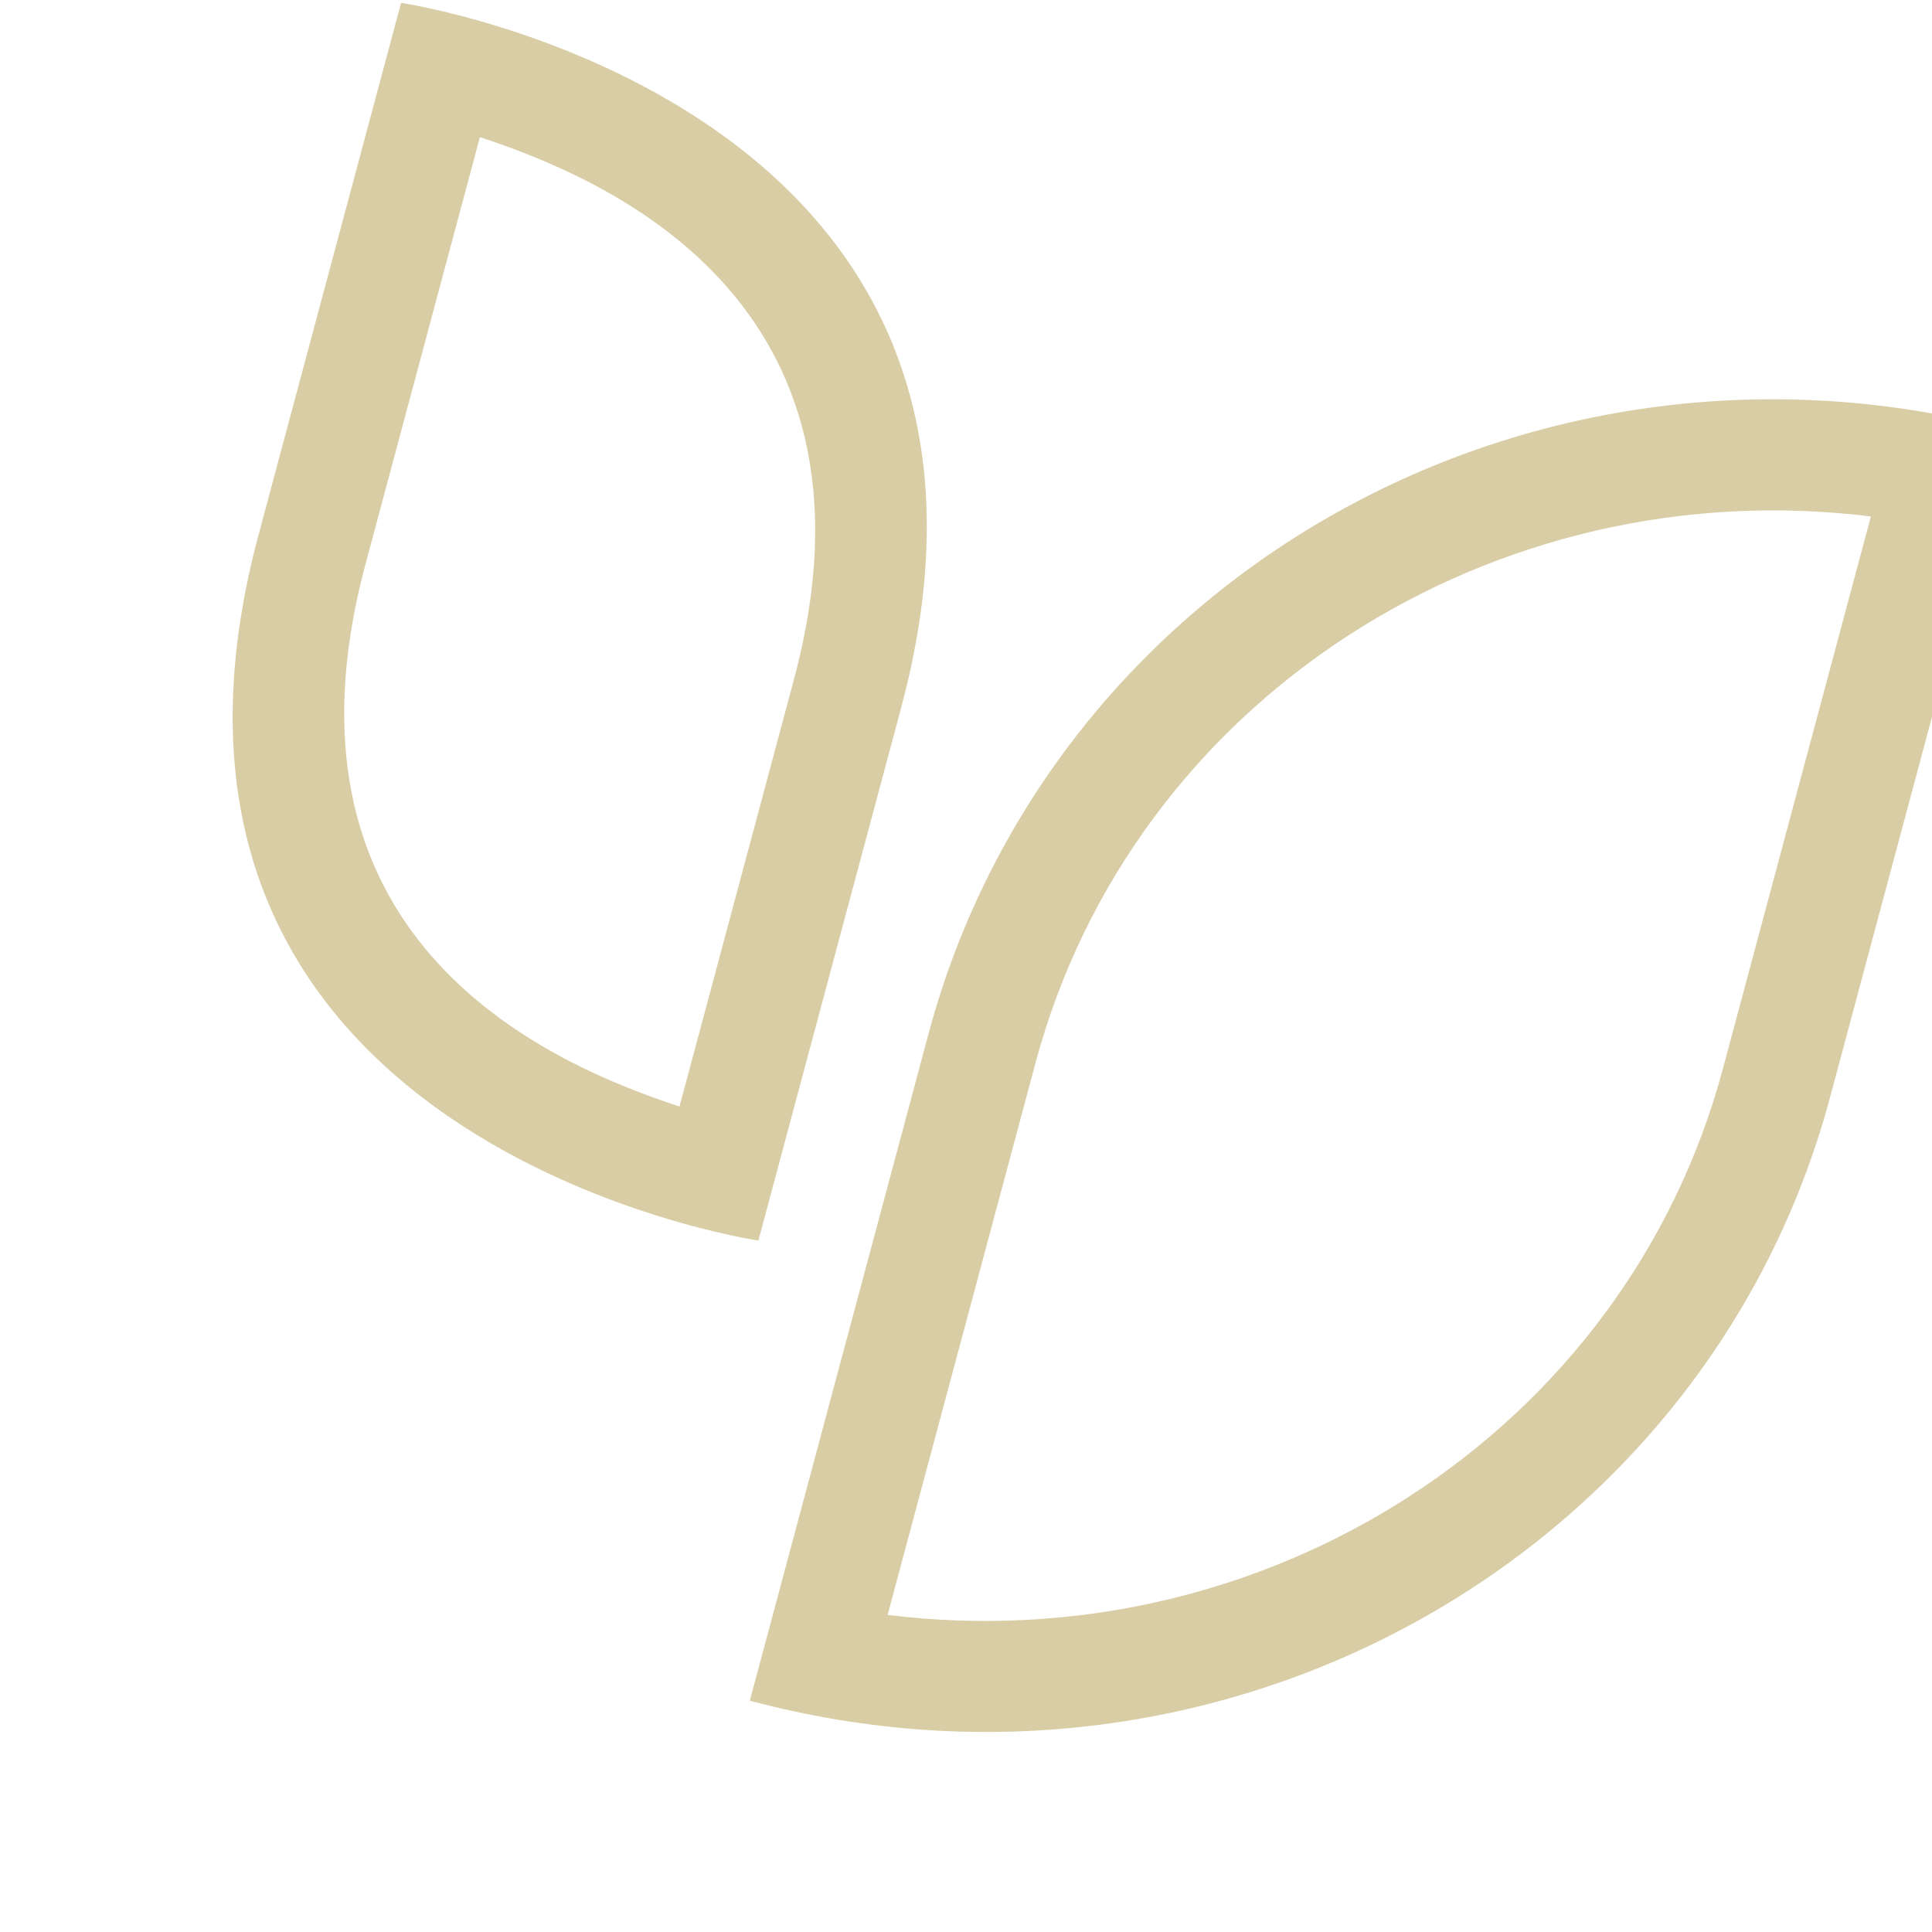
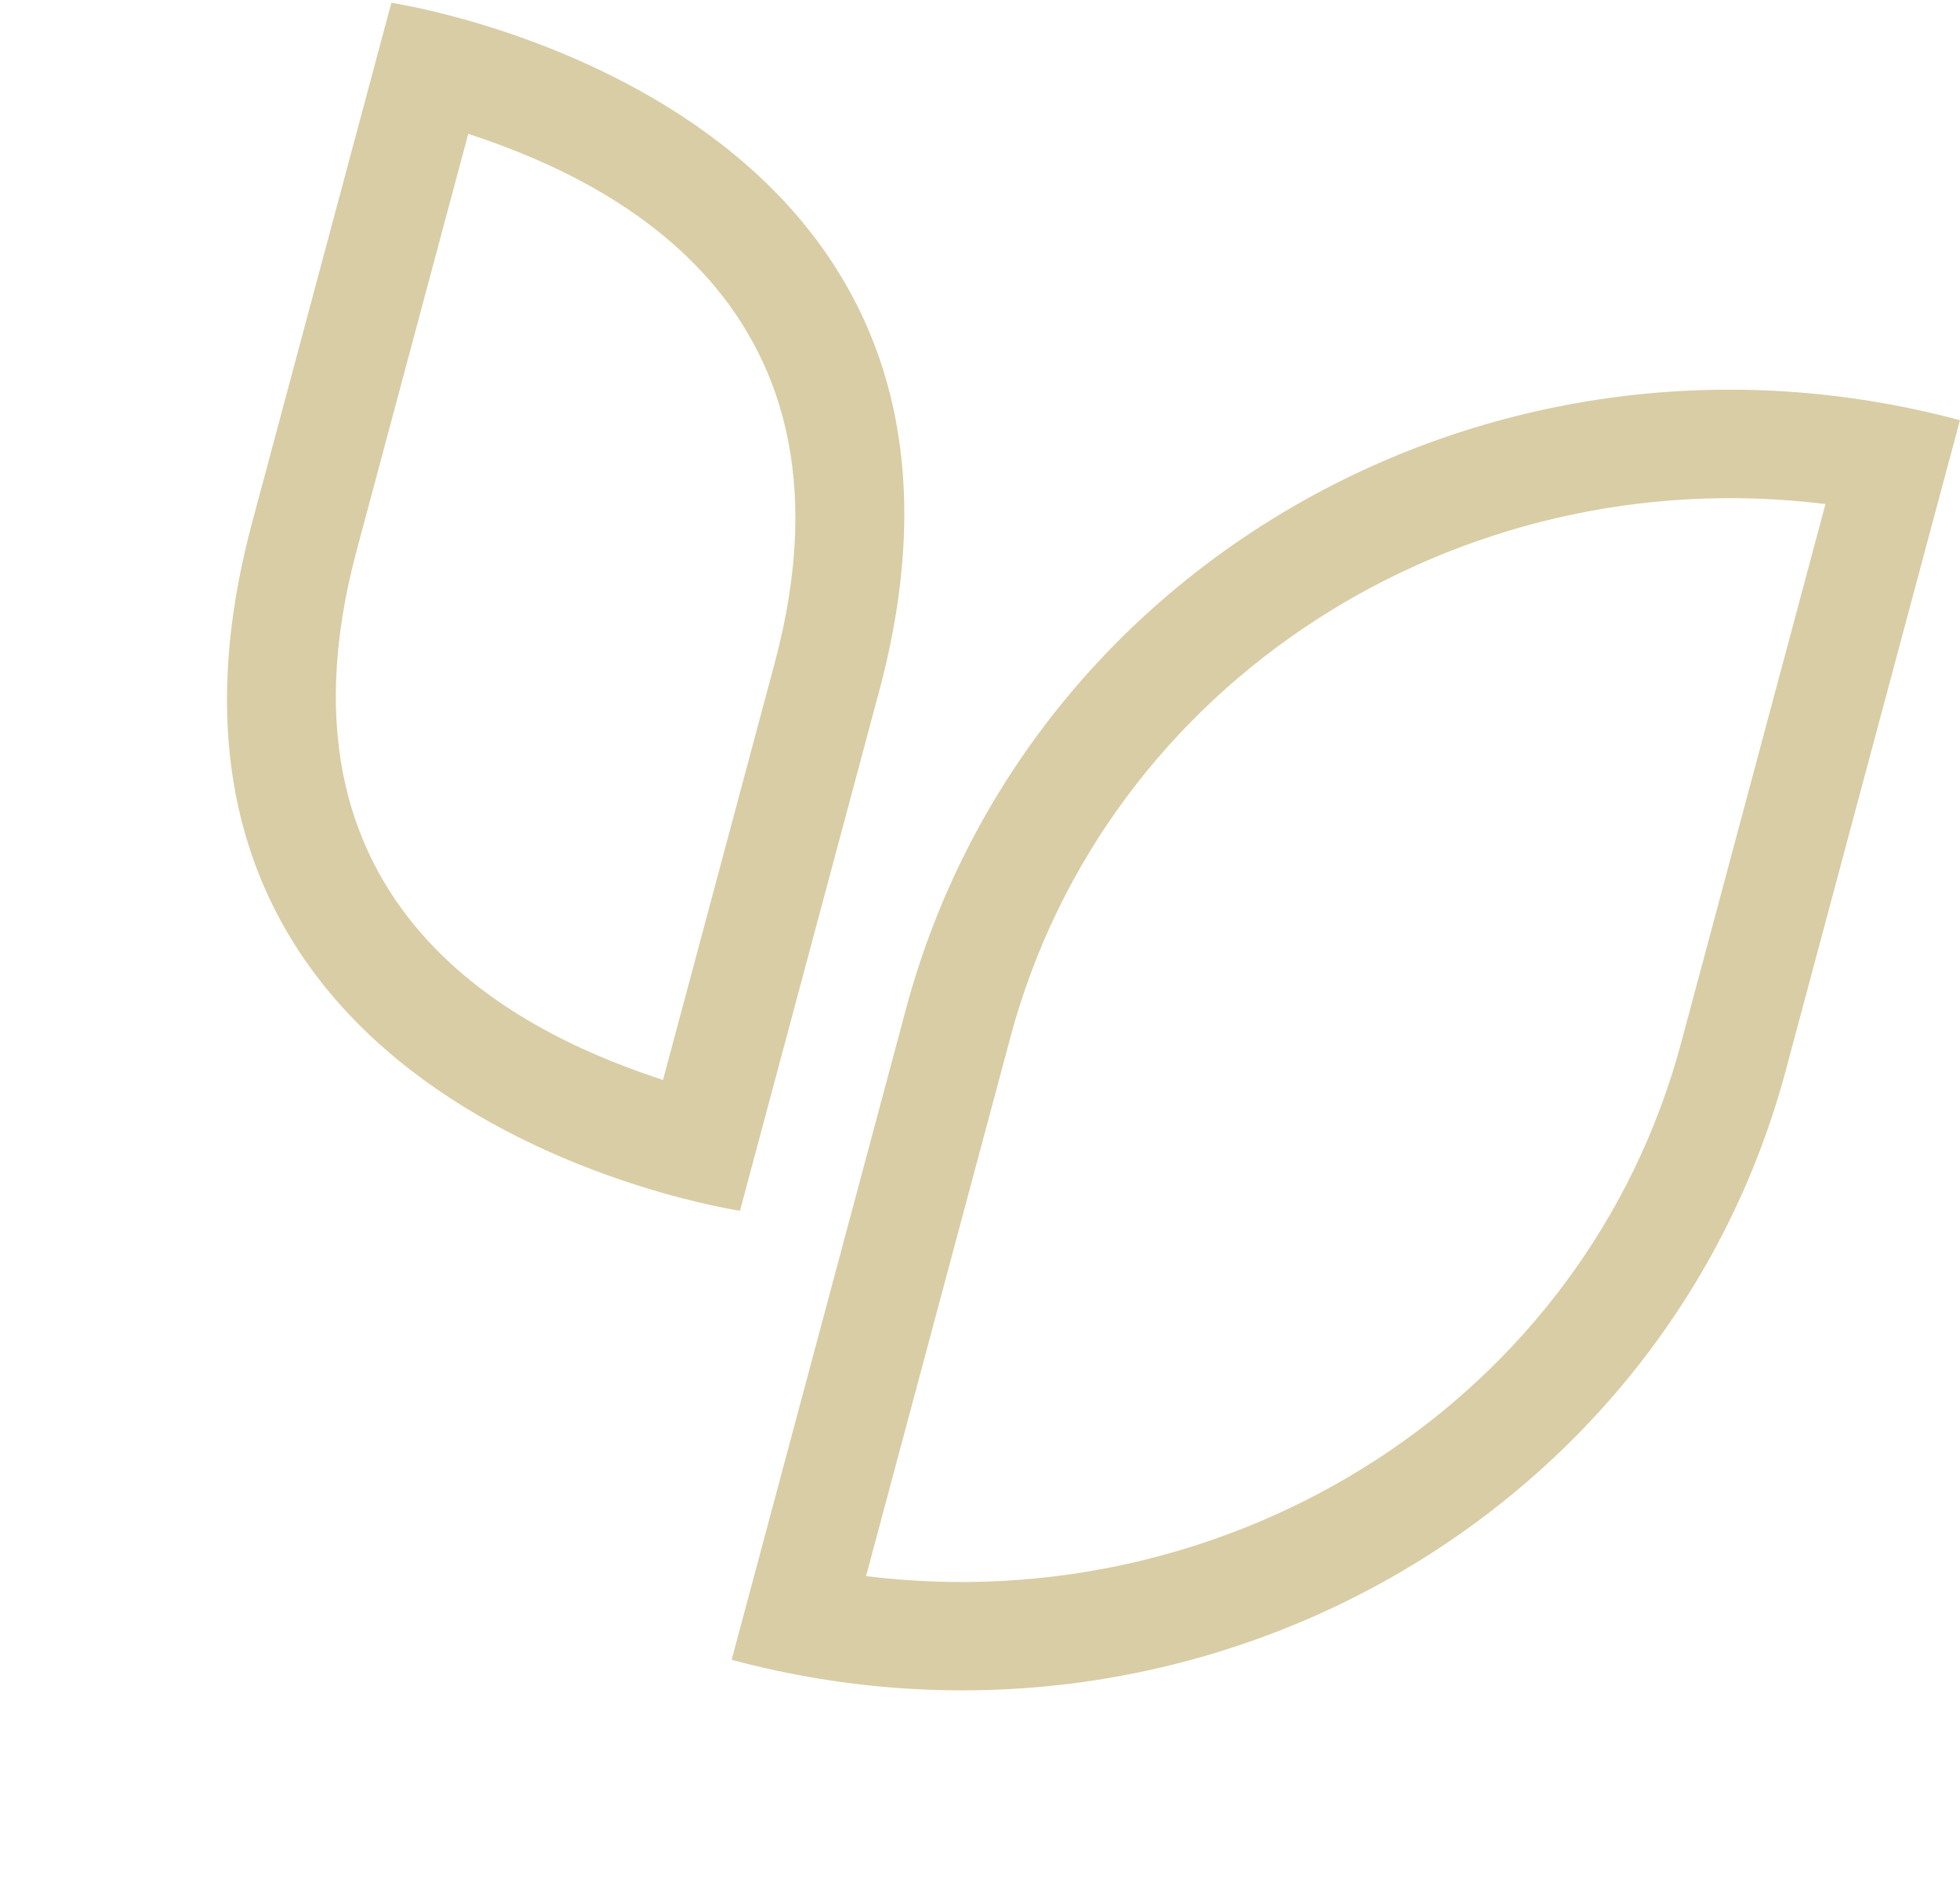
- <svg xmlns="http://www.w3.org/2000/svg" width="842" height="842" viewBox="0 0 842 842" fill="none">
-   <path d="M404.627 450.679L326.788 741.178C534.1 796.727 744.173 677.51 797.603 478.109L875.432 187.645C669.149 132.372 458.37 250.107 404.627 450.679ZM750.909 465.636C708.259 624.809 550.919 724.165 386.837 703.81L451.302 463.223C493.942 304.086 651.292 204.694 815.365 225.084L750.909 465.636Z" fill="#D9CDA6" />
-   <path d="M174.803 1.243L112.59 233.422C41.69 498.025 330.519 540.665 330.519 540.665L392.731 308.486C463.593 44.025 174.803 1.243 174.803 1.243ZM296.134 482.252C243.076 464.728 114.619 412.59 159.265 245.967L209.158 59.762C262.111 77.258 390.589 129.744 346.037 296.012L296.134 482.252Z" fill="#D9CDA6" />
+ <svg xmlns="http://www.w3.org/2000/svg" width="889" height="855" viewBox="0 0 889 855" fill="none">
+   <path d="M410.889 457.655L331.845 752.65C542.365 809.058 755.69 687.996 809.946 485.509L888.98 190.55C679.505 134.421 465.464 253.979 410.889 457.655ZM762.53 472.843C719.22 634.479 559.445 735.373 392.823 714.704L458.286 470.393C501.587 308.793 661.371 207.863 827.983 228.569L762.53 472.843Z" fill="#D9CDA6" />
+   <path d="M177.508 1.262L114.333 237.035C42.336 505.733 335.634 549.033 335.634 549.033L398.81 313.26C470.768 44.706 177.508 1.262 177.508 1.262ZM300.718 489.716C246.838 471.92 116.393 418.975 161.73 249.774L212.396 60.687C266.168 78.454 396.634 131.752 351.393 300.594L300.718 489.716Z" fill="#D9CDA6" />
</svg>
